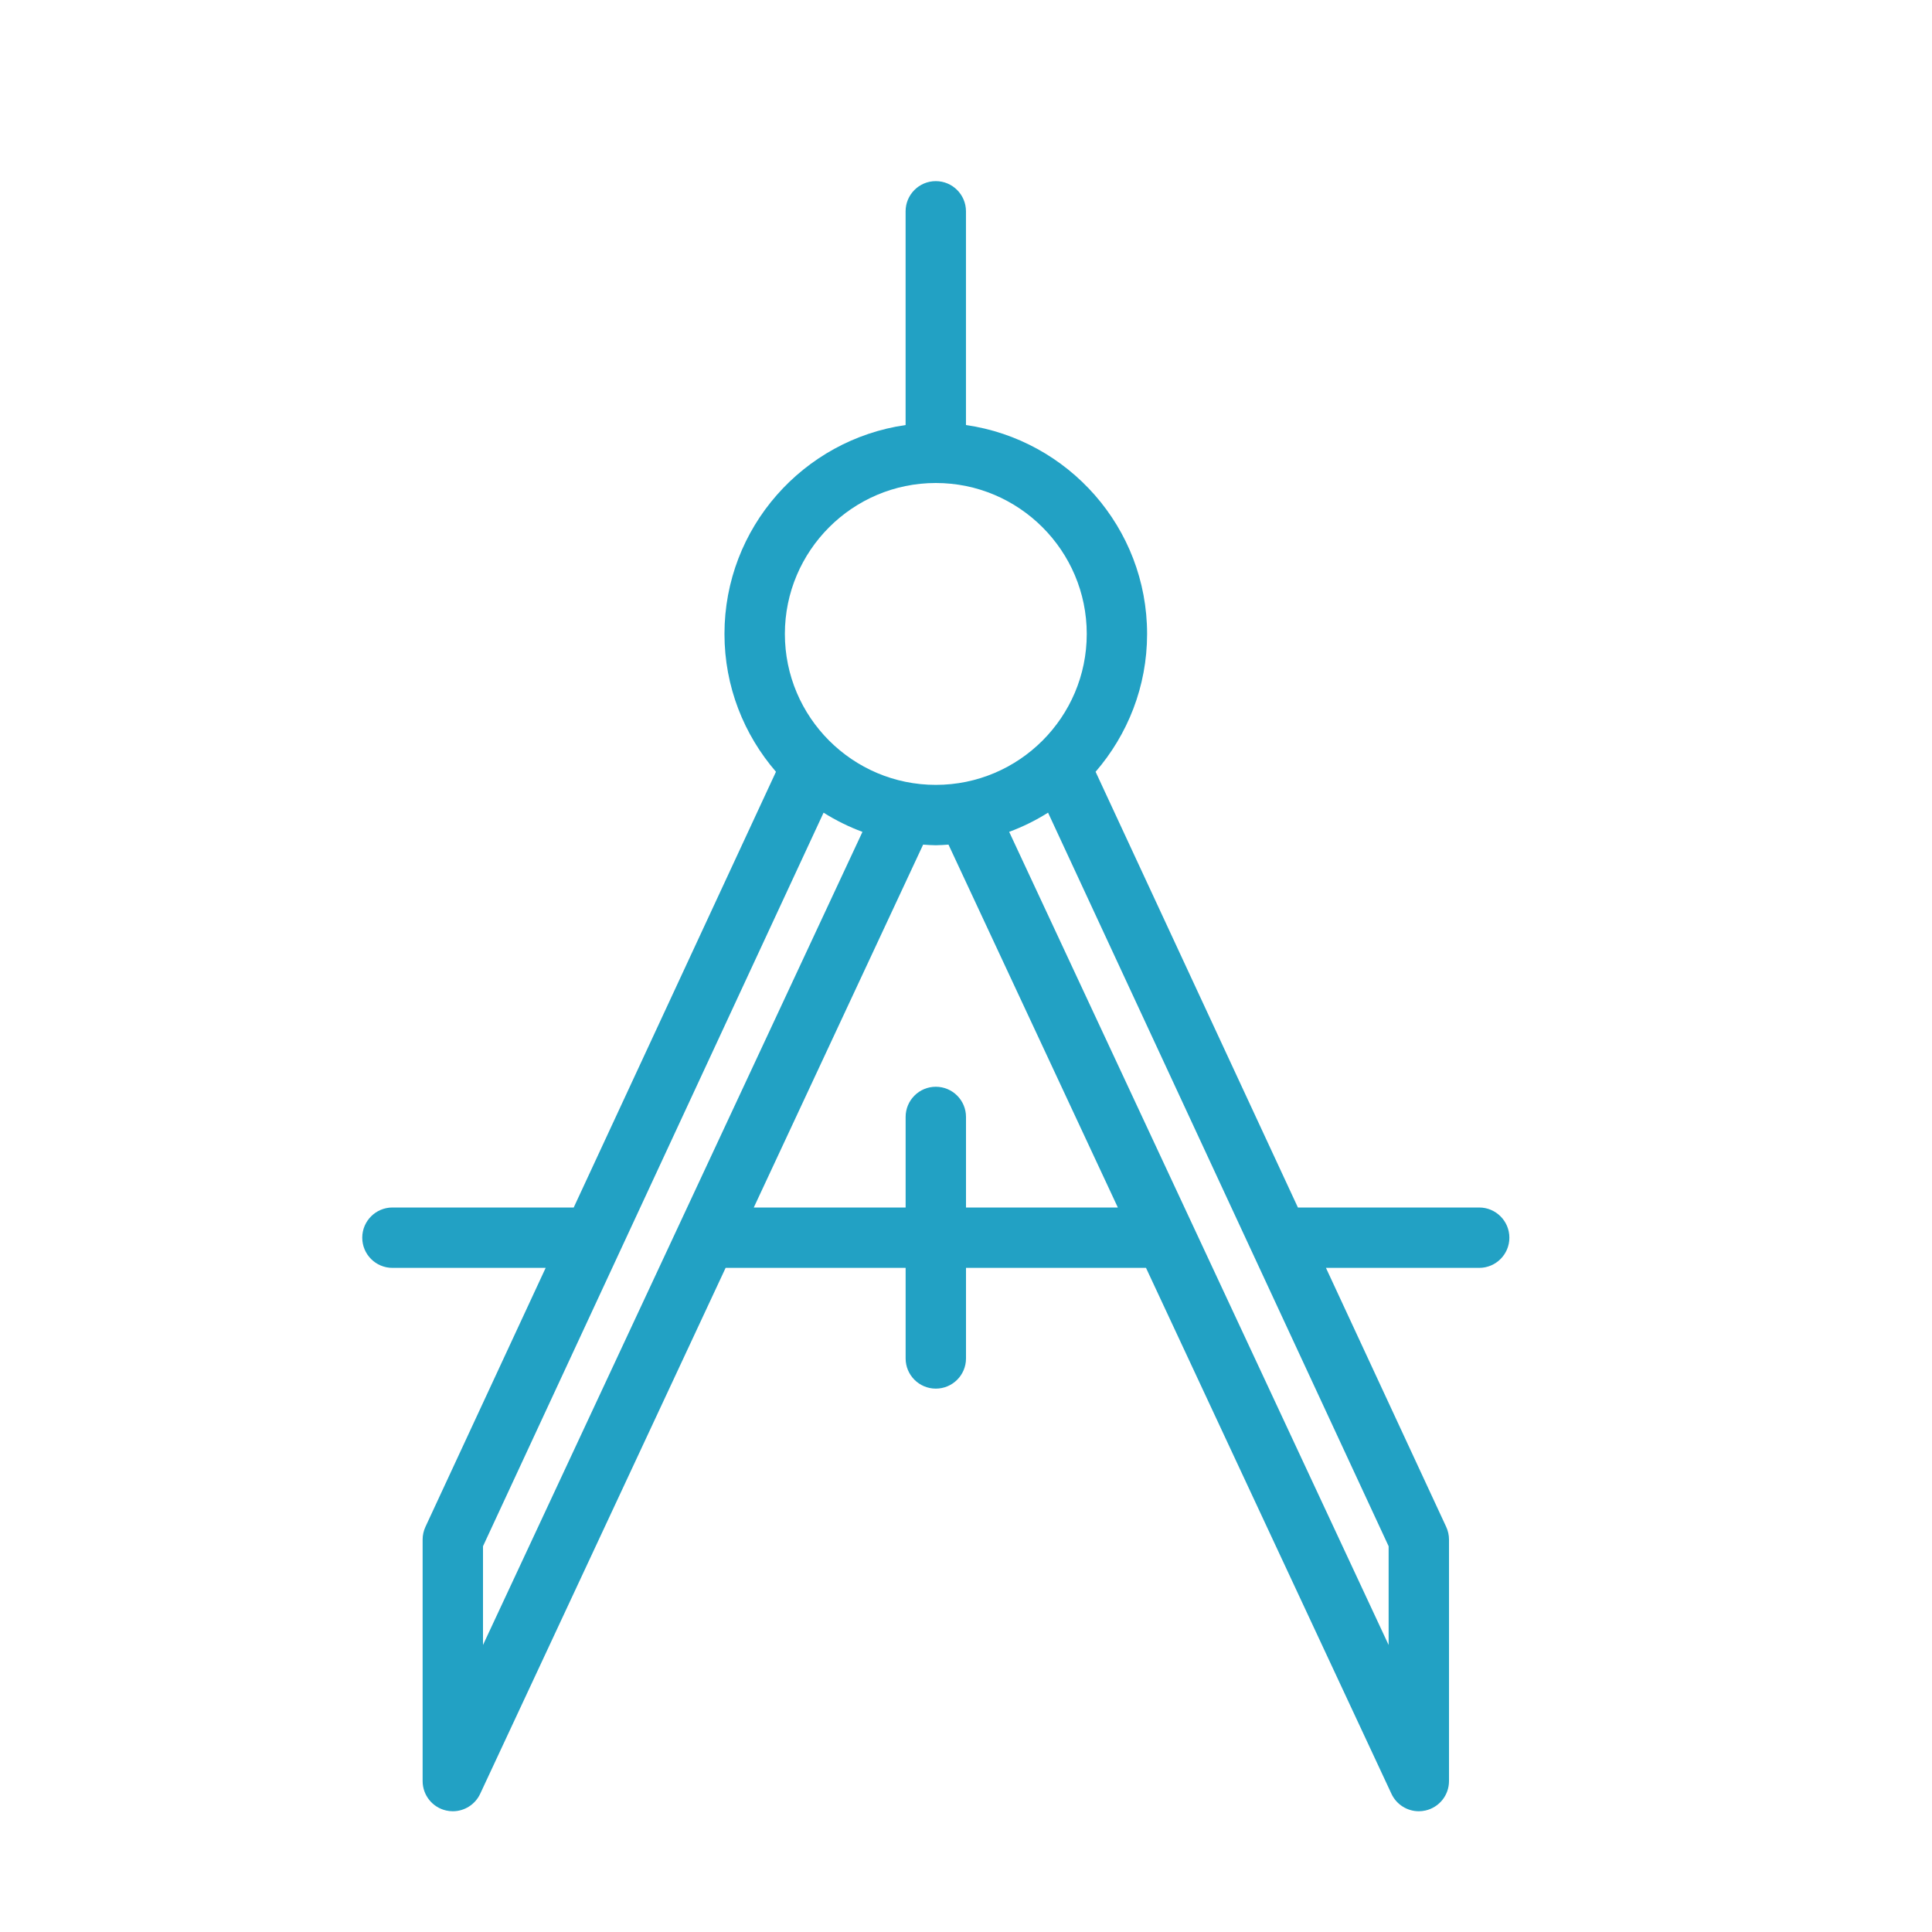
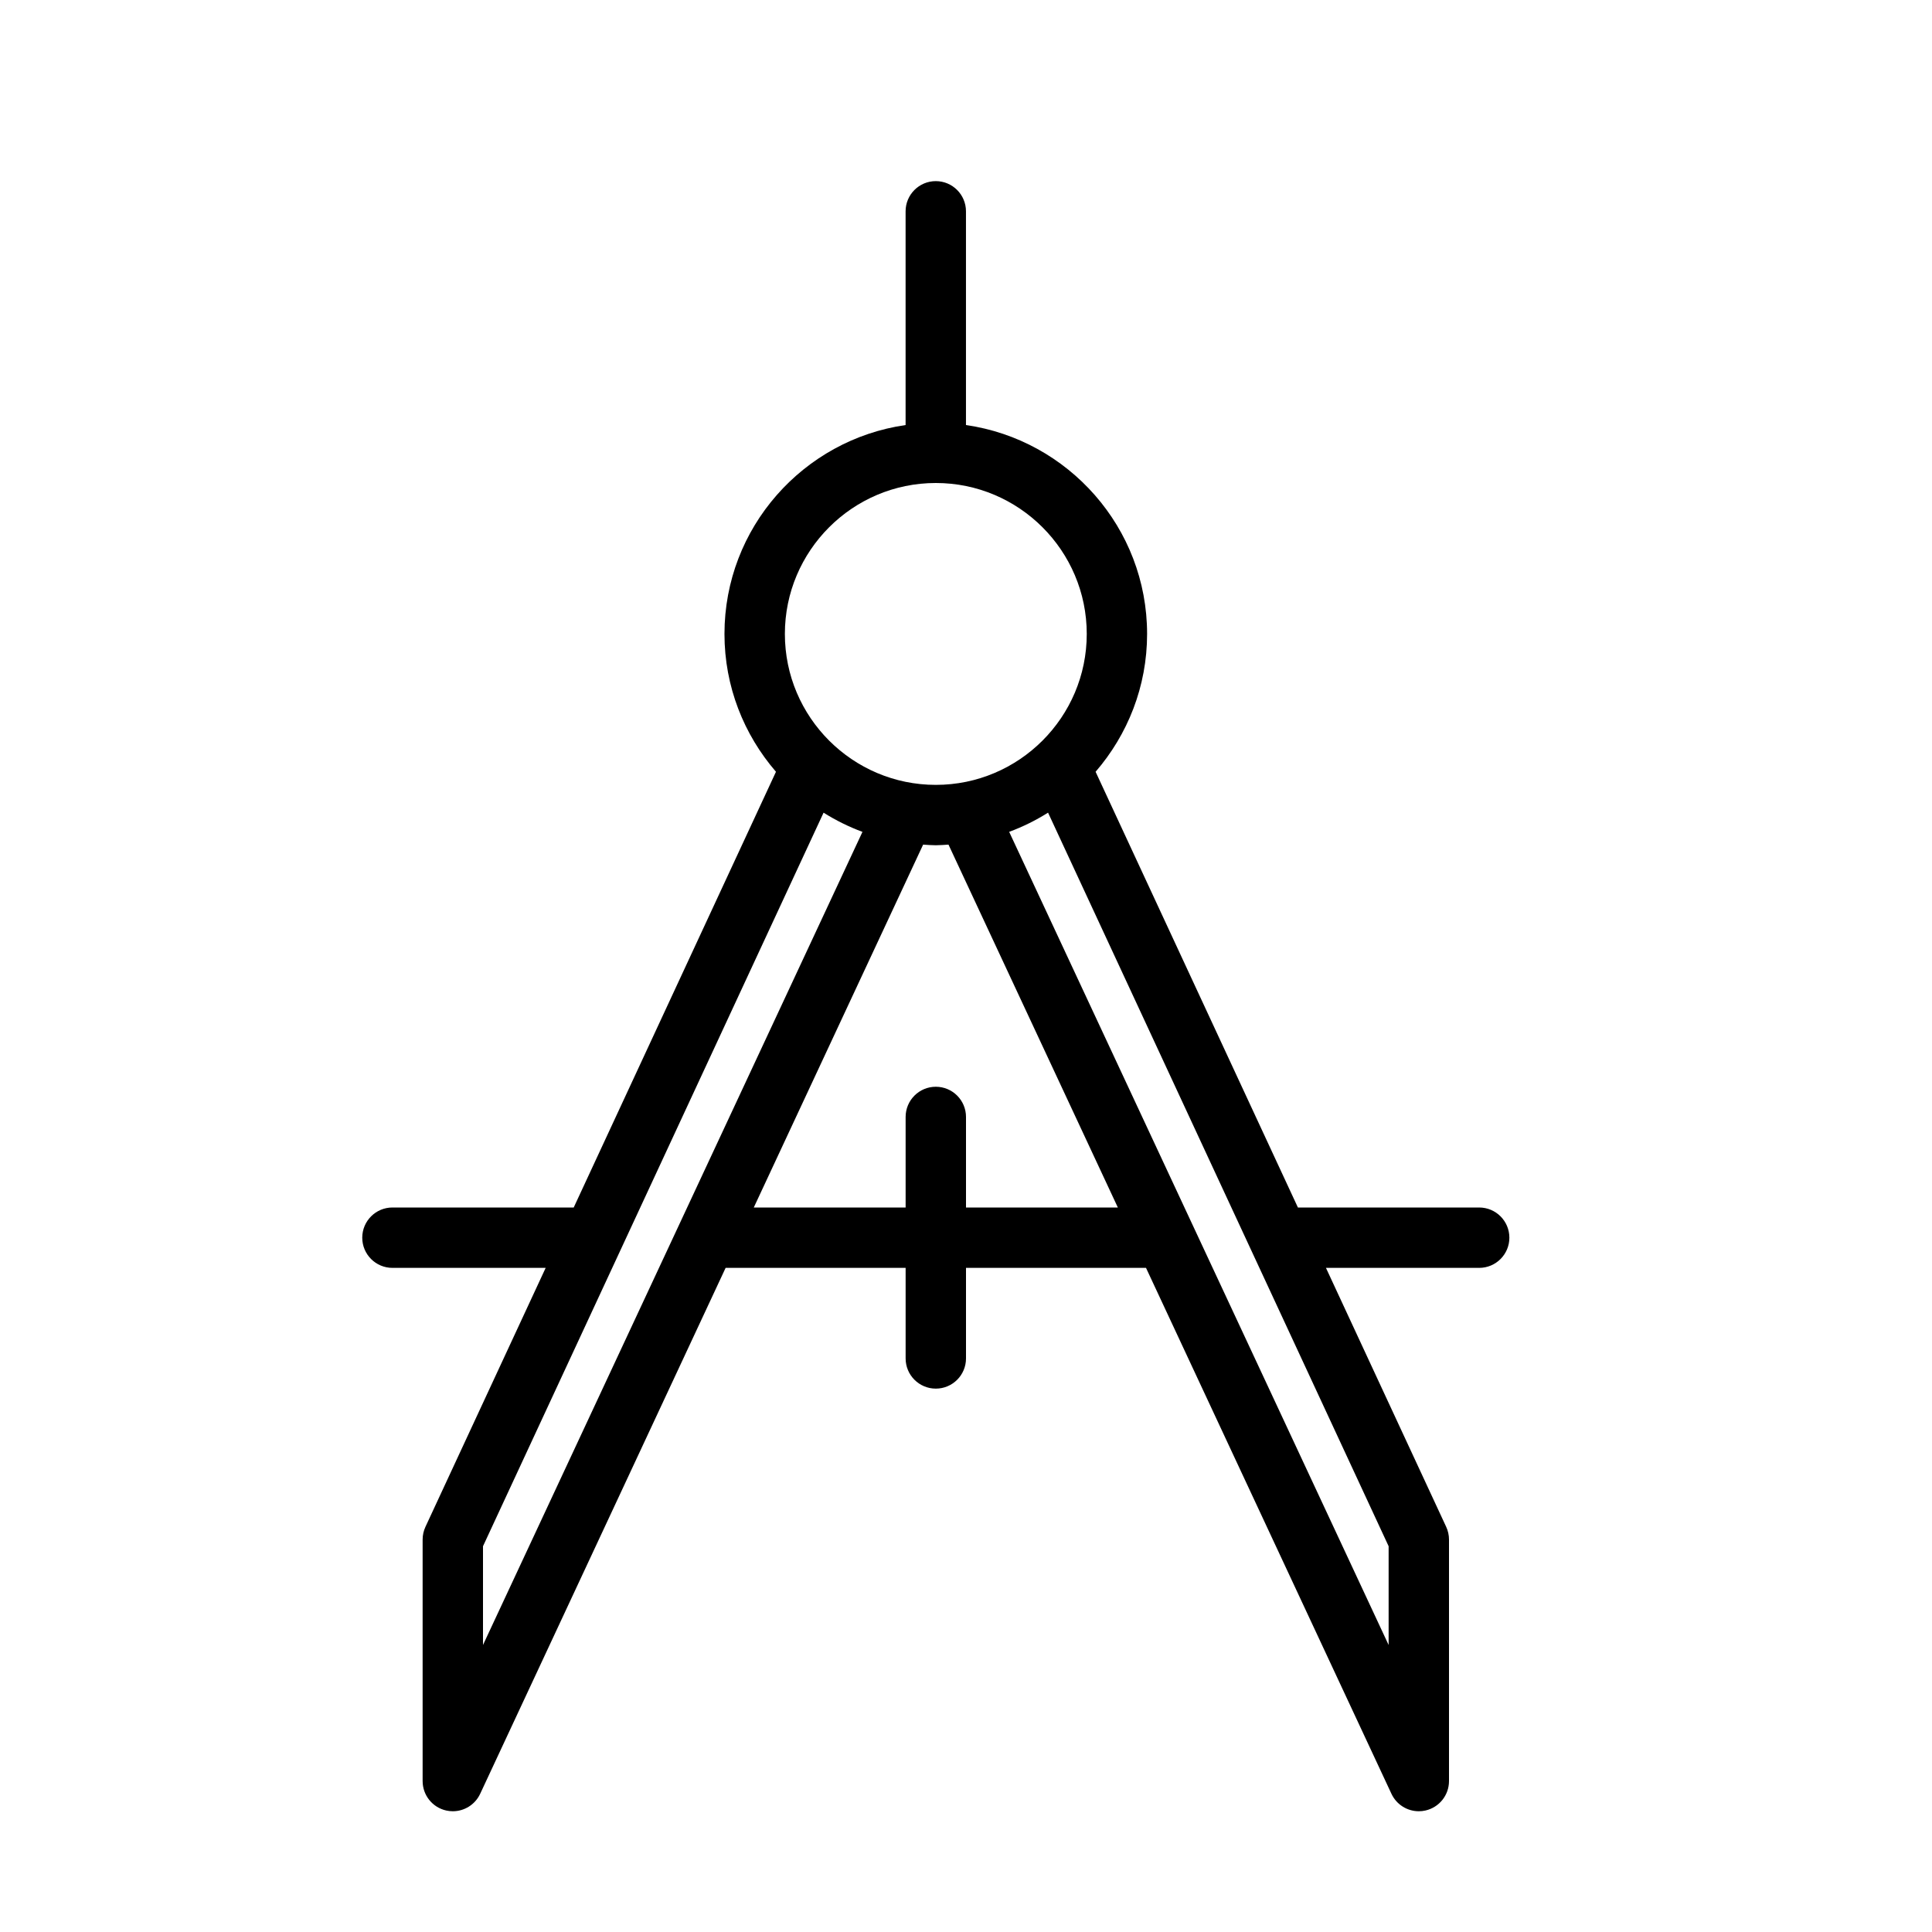
<svg xmlns="http://www.w3.org/2000/svg" width="800px" height="800px" viewBox="0 0 64 64" version="1.1">
-   <path d="M31,46 C31.552,46 32,45.552 32,45 L32,42 L37.963,42 L46.094,59.423 C46.261,59.78 46.618,60 47,60 C47.072,60 47.145,59.992 47.217,59.976 C47.675,59.874 48,59.469 48,59 L48,51 C48,50.854 47.968,50.711 47.907,50.579 L43.924,42 L49,42 C49.552,42 50,41.552 50,41 C50,40.448 49.552,40 49,40 L42.995,40 L36.293,25.566 C37.353,24.338 37.999,22.745 37.999,21 C37.999,17.48 35.386,14.567 31.999,14.08 L31.999,7 C31.999,6.448 31.551,6 30.999,6 C30.447,6 29.999,6.448 29.999,7 L29.999,14.08 C26.612,14.567 23.999,17.48 23.999,21 C23.999,22.745 24.645,24.339 25.705,25.566 L19.005,40 L13,40 C12.448,40 12,40.448 12,41 C12,41.552 12.448,42 13,42 L18.076,42 L14.093,50.579 C14.032,50.711 14,50.854 14,51 L14,59 C14,59.469 14.326,59.875 14.783,59.976 C14.856,59.992 14.929,60 15,60 C15.382,60 15.739,59.78 15.906,59.423 L24.037,42 L30,42 L30,45 C30,45.552 30.448,46 31,46 L31,46 Z M46,54.493 L33.43,27.556 C33.883,27.388 34.314,27.175 34.718,26.92 L41.435,41.388 C41.435,41.389 41.436,41.389 41.436,41.39 L46,51.221 L46,54.493 L46,54.493 Z M31,16 C33.757,16 36,18.243 36,21 C36,23.757 33.757,26 31,26 C28.243,26 26,23.757 26,21 C26,18.243 28.243,16 31,16 L31,16 Z M16,51.221 L27.282,26.921 C27.686,27.175 28.116,27.388 28.57,27.557 L16,54.492 L16,51.221 L16,51.221 Z M24.97,40 L30.58,27.979 C30.72,27.988 30.858,28 31,28 C31.142,28 31.28,27.987 31.42,27.979 L37.03,40 L32,40 L32,37 C32,36.448 31.552,36 31,36 C30.448,36 30,36.448 30,37 L30,40 L24.97,40 L24.97,40 Z" id="Shape" fill="#22a1c4">
+   <path d="M31,46 C31.552,46 32,45.552 32,45 L32,42 L37.963,42 L46.094,59.423 C46.261,59.78 46.618,60 47,60 C47.072,60 47.145,59.992 47.217,59.976 C47.675,59.874 48,59.469 48,59 L48,51 C48,50.854 47.968,50.711 47.907,50.579 L43.924,42 L49,42 C49.552,42 50,41.552 50,41 C50,40.448 49.552,40 49,40 L42.995,40 L36.293,25.566 C37.353,24.338 37.999,22.745 37.999,21 C37.999,17.48 35.386,14.567 31.999,14.08 L31.999,7 C31.999,6.448 31.551,6 30.999,6 C30.447,6 29.999,6.448 29.999,7 L29.999,14.08 C26.612,14.567 23.999,17.48 23.999,21 C23.999,22.745 24.645,24.339 25.705,25.566 L19.005,40 L13,40 C12.448,40 12,40.448 12,41 C12,41.552 12.448,42 13,42 L18.076,42 L14.093,50.579 C14.032,50.711 14,50.854 14,51 L14,59 C14,59.469 14.326,59.875 14.783,59.976 C14.856,59.992 14.929,60 15,60 C15.382,60 15.739,59.78 15.906,59.423 L24.037,42 L30,42 L30,45 C30,45.552 30.448,46 31,46 L31,46 Z M46,54.493 L33.43,27.556 C33.883,27.388 34.314,27.175 34.718,26.92 L41.435,41.388 C41.435,41.389 41.436,41.389 41.436,41.39 L46,51.221 L46,54.493 L46,54.493 Z M31,16 C33.757,16 36,18.243 36,21 C36,23.757 33.757,26 31,26 C28.243,26 26,23.757 26,21 C26,18.243 28.243,16 31,16 L31,16 Z M16,51.221 L27.282,26.921 C27.686,27.175 28.116,27.388 28.57,27.557 L16,54.492 L16,51.221 L16,51.221 Z M24.97,40 L30.58,27.979 C30.72,27.988 30.858,28 31,28 C31.142,28 31.28,27.987 31.42,27.979 L37.03,40 L32,40 L32,37 C32,36.448 31.552,36 31,36 C30.448,36 30,36.448 30,37 L30,40 L24.97,40 L24.97,40 Z" id="Shape" fill="#000000">
</path>
</svg>
